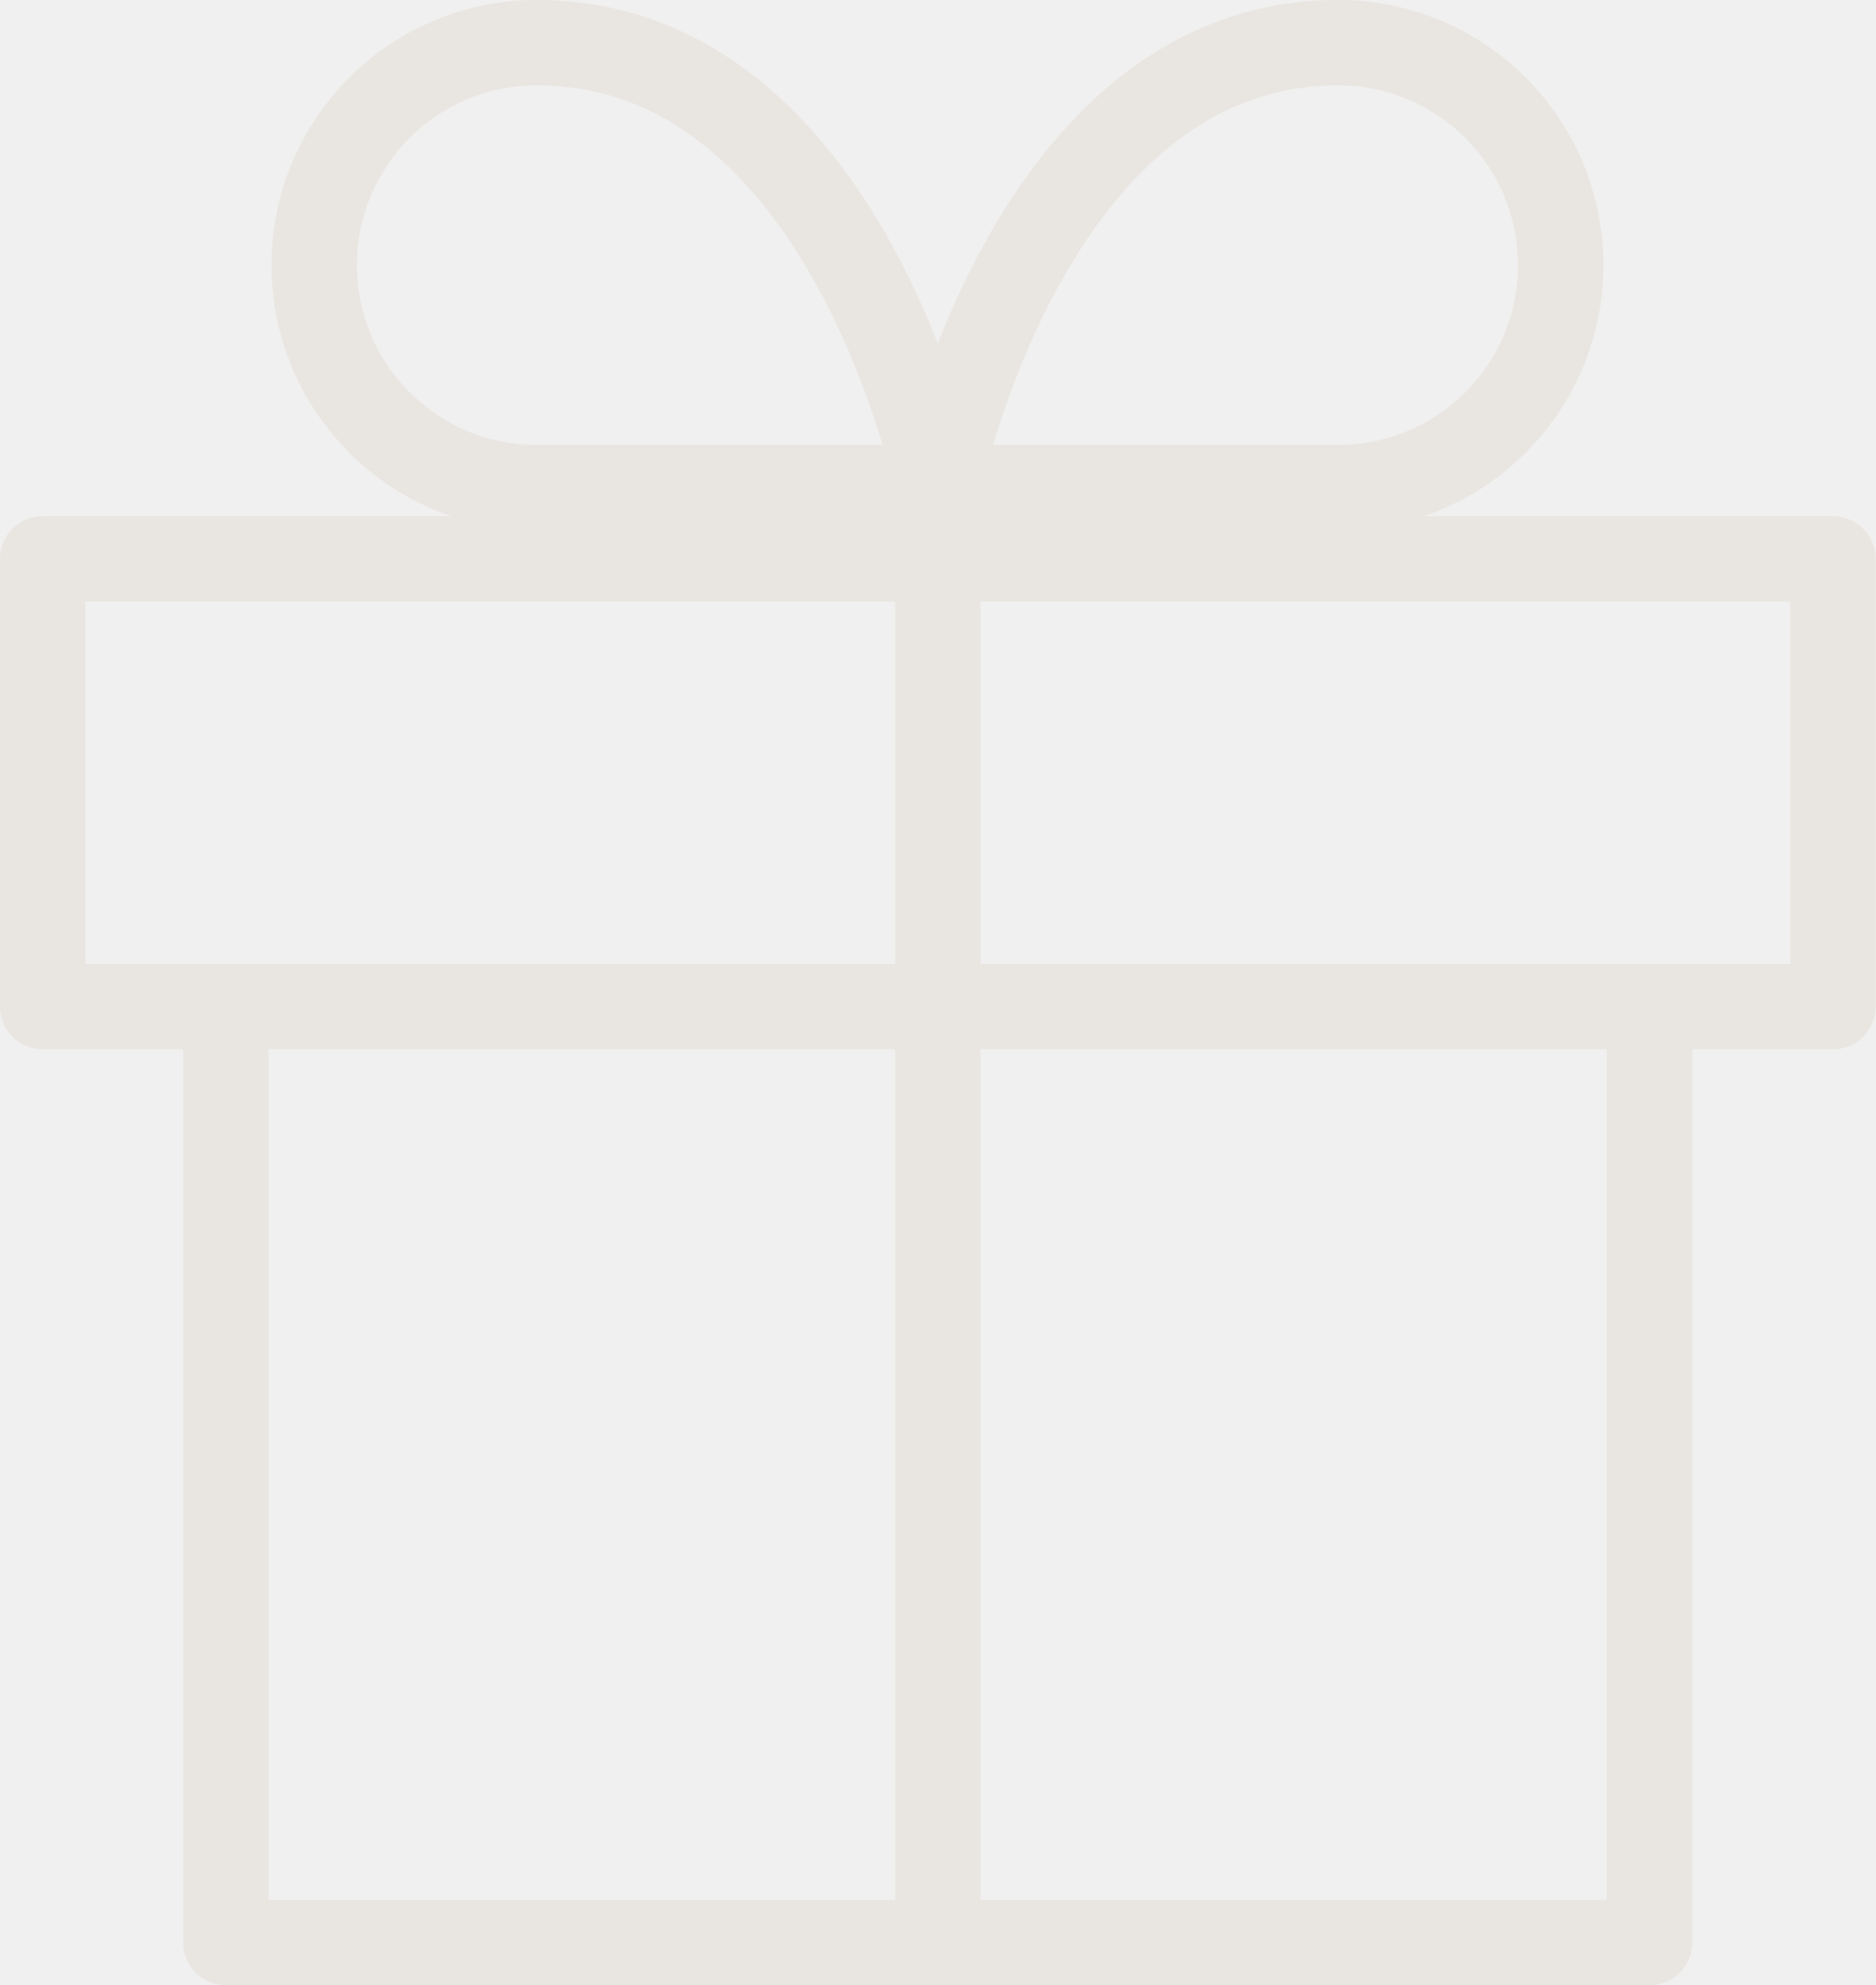
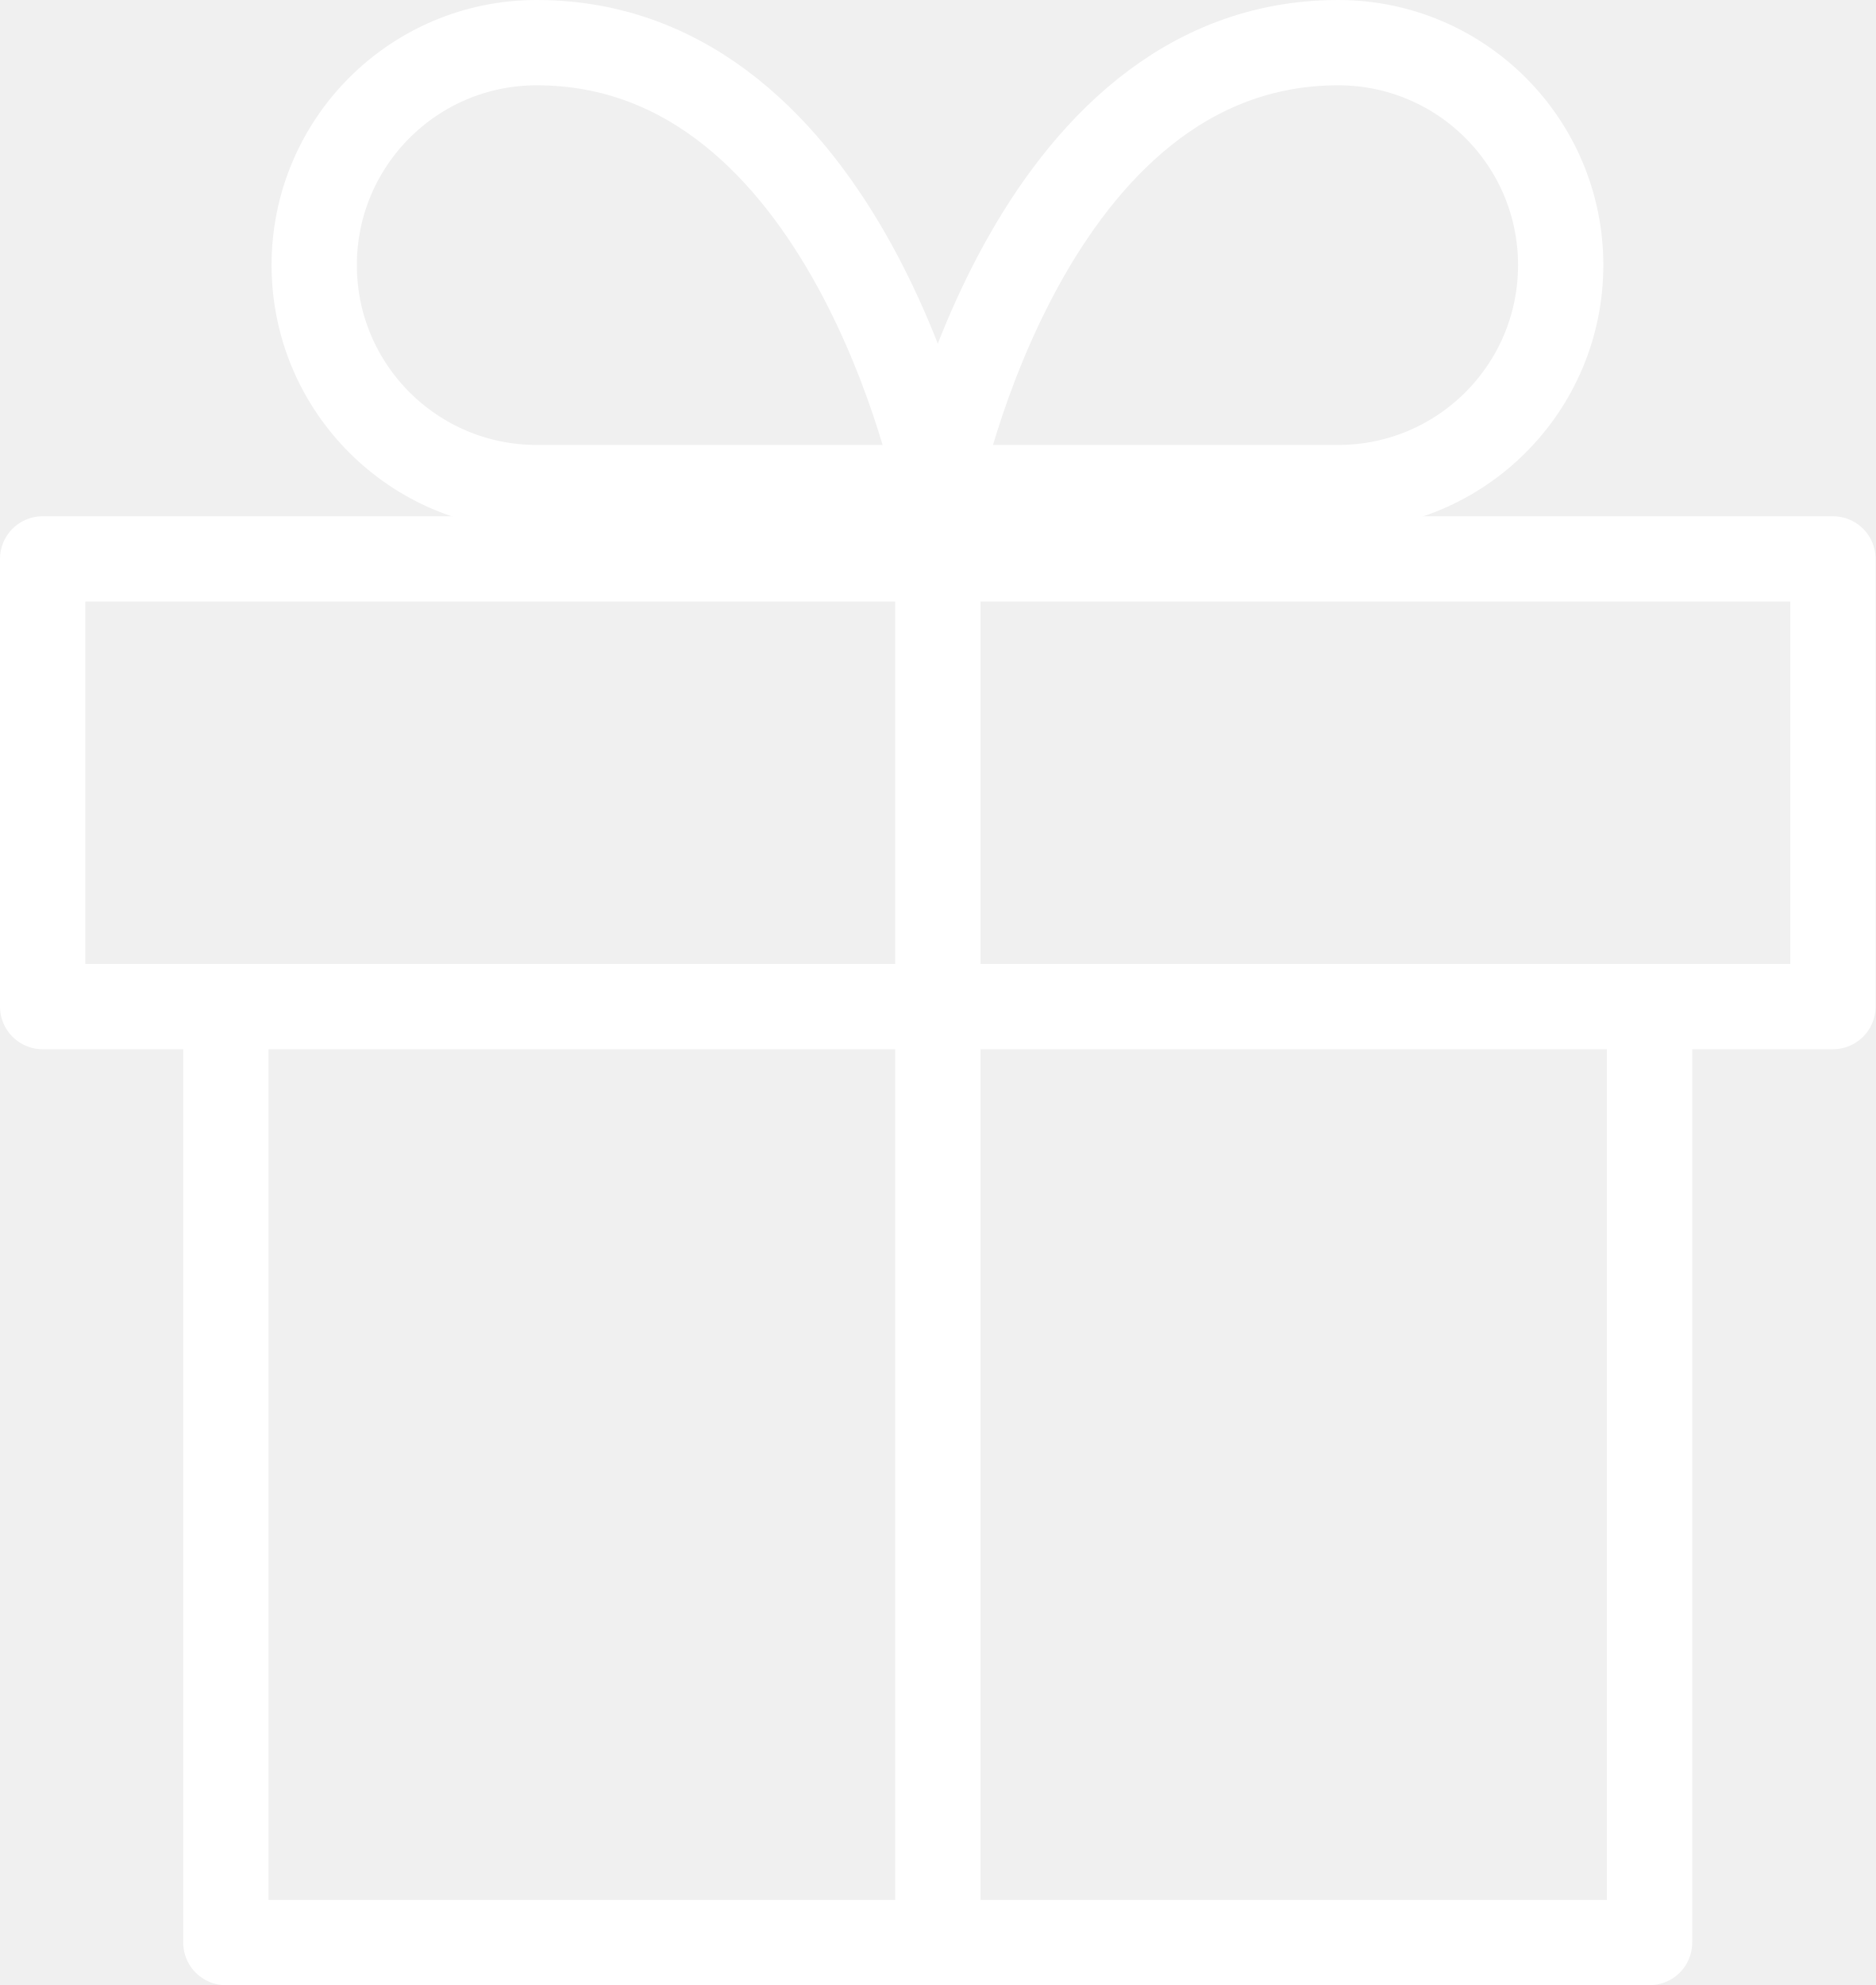
<svg xmlns="http://www.w3.org/2000/svg" width="10.995" height="11.635" viewBox="0 0 10.995 11.635">
  <g id="Group_212" data-name="Group 212" transform="translate(-38.75 -17.443)">
-     <path id="Path_613" data-name="Path 613" d="M12.346,12v5.248H4V12" transform="translate(36.074 11.581)" fill="none" stroke="#e9e5e0" stroke-linecap="round" stroke-linejoin="round" stroke-width="0.5" />
-     <rect id="Rectangle_72" data-name="Rectangle 72" width="10.495" height="2.624" transform="translate(39 20.719)" fill="none" stroke="#e9e5e0" stroke-linecap="round" stroke-linejoin="round" stroke-width="0.5" />
-     <line id="Line_27" data-name="Line 27" y1="8.527" transform="translate(44.248 20.301)" fill="none" stroke="#e9e5e0" stroke-linejoin="round" stroke-width="0.5" />
-     <path id="Path_614" data-name="Path 614" d="M8.651,4.608H6.3A1.3,1.3,0,0,1,6.3,2C8.13,2,8.651,4.608,8.651,4.608Z" transform="translate(35.596 15.693)" fill="none" stroke="#e9e5e0" stroke-linecap="round" stroke-linejoin="round" stroke-width="0.5" />
-     <path id="Path_615" data-name="Path 615" d="M12,4.608h2.347a1.3,1.3,0,1,0,0-2.608C12.522,2,12,4.608,12,4.608Z" transform="translate(32.248 15.693)" fill="none" stroke="#e9e5e0" stroke-linecap="round" stroke-linejoin="round" stroke-width="0.5" />
+     <path id="Path_613" data-name="Path 613" d="M12.346,12v5.248H4V12" transform="translate(36.074 11.581)" fill="none" stroke="#fff" stroke-linecap="round" stroke-linejoin="round" stroke-width="0.5" />
+     <rect id="Rectangle_72" data-name="Rectangle 72" width="10.495" height="2.624" transform="translate(39 20.719)" fill="none" stroke="#fff" stroke-linecap="round" stroke-linejoin="round" stroke-width="0.5" />
+     <line id="Line_27" data-name="Line 27" y1="8.527" transform="translate(44.248 20.301)" fill="none" stroke="#fff" stroke-linejoin="round" stroke-width="0.5" />
+     <path id="Path_614" data-name="Path 614" d="M8.651,4.608H6.3A1.3,1.3,0,0,1,6.3,2C8.13,2,8.651,4.608,8.651,4.608Z" transform="translate(35.596 15.693)" fill="none" stroke="#fff" stroke-linecap="round" stroke-linejoin="round" stroke-width="0.5" />
+     <path id="Path_615" data-name="Path 615" d="M12,4.608h2.347a1.3,1.3,0,1,0,0-2.608C12.522,2,12,4.608,12,4.608Z" transform="translate(32.248 15.693)" fill="none" stroke="#fff" stroke-linecap="round" stroke-linejoin="round" stroke-width="0.5" />
  </g>
</svg>
